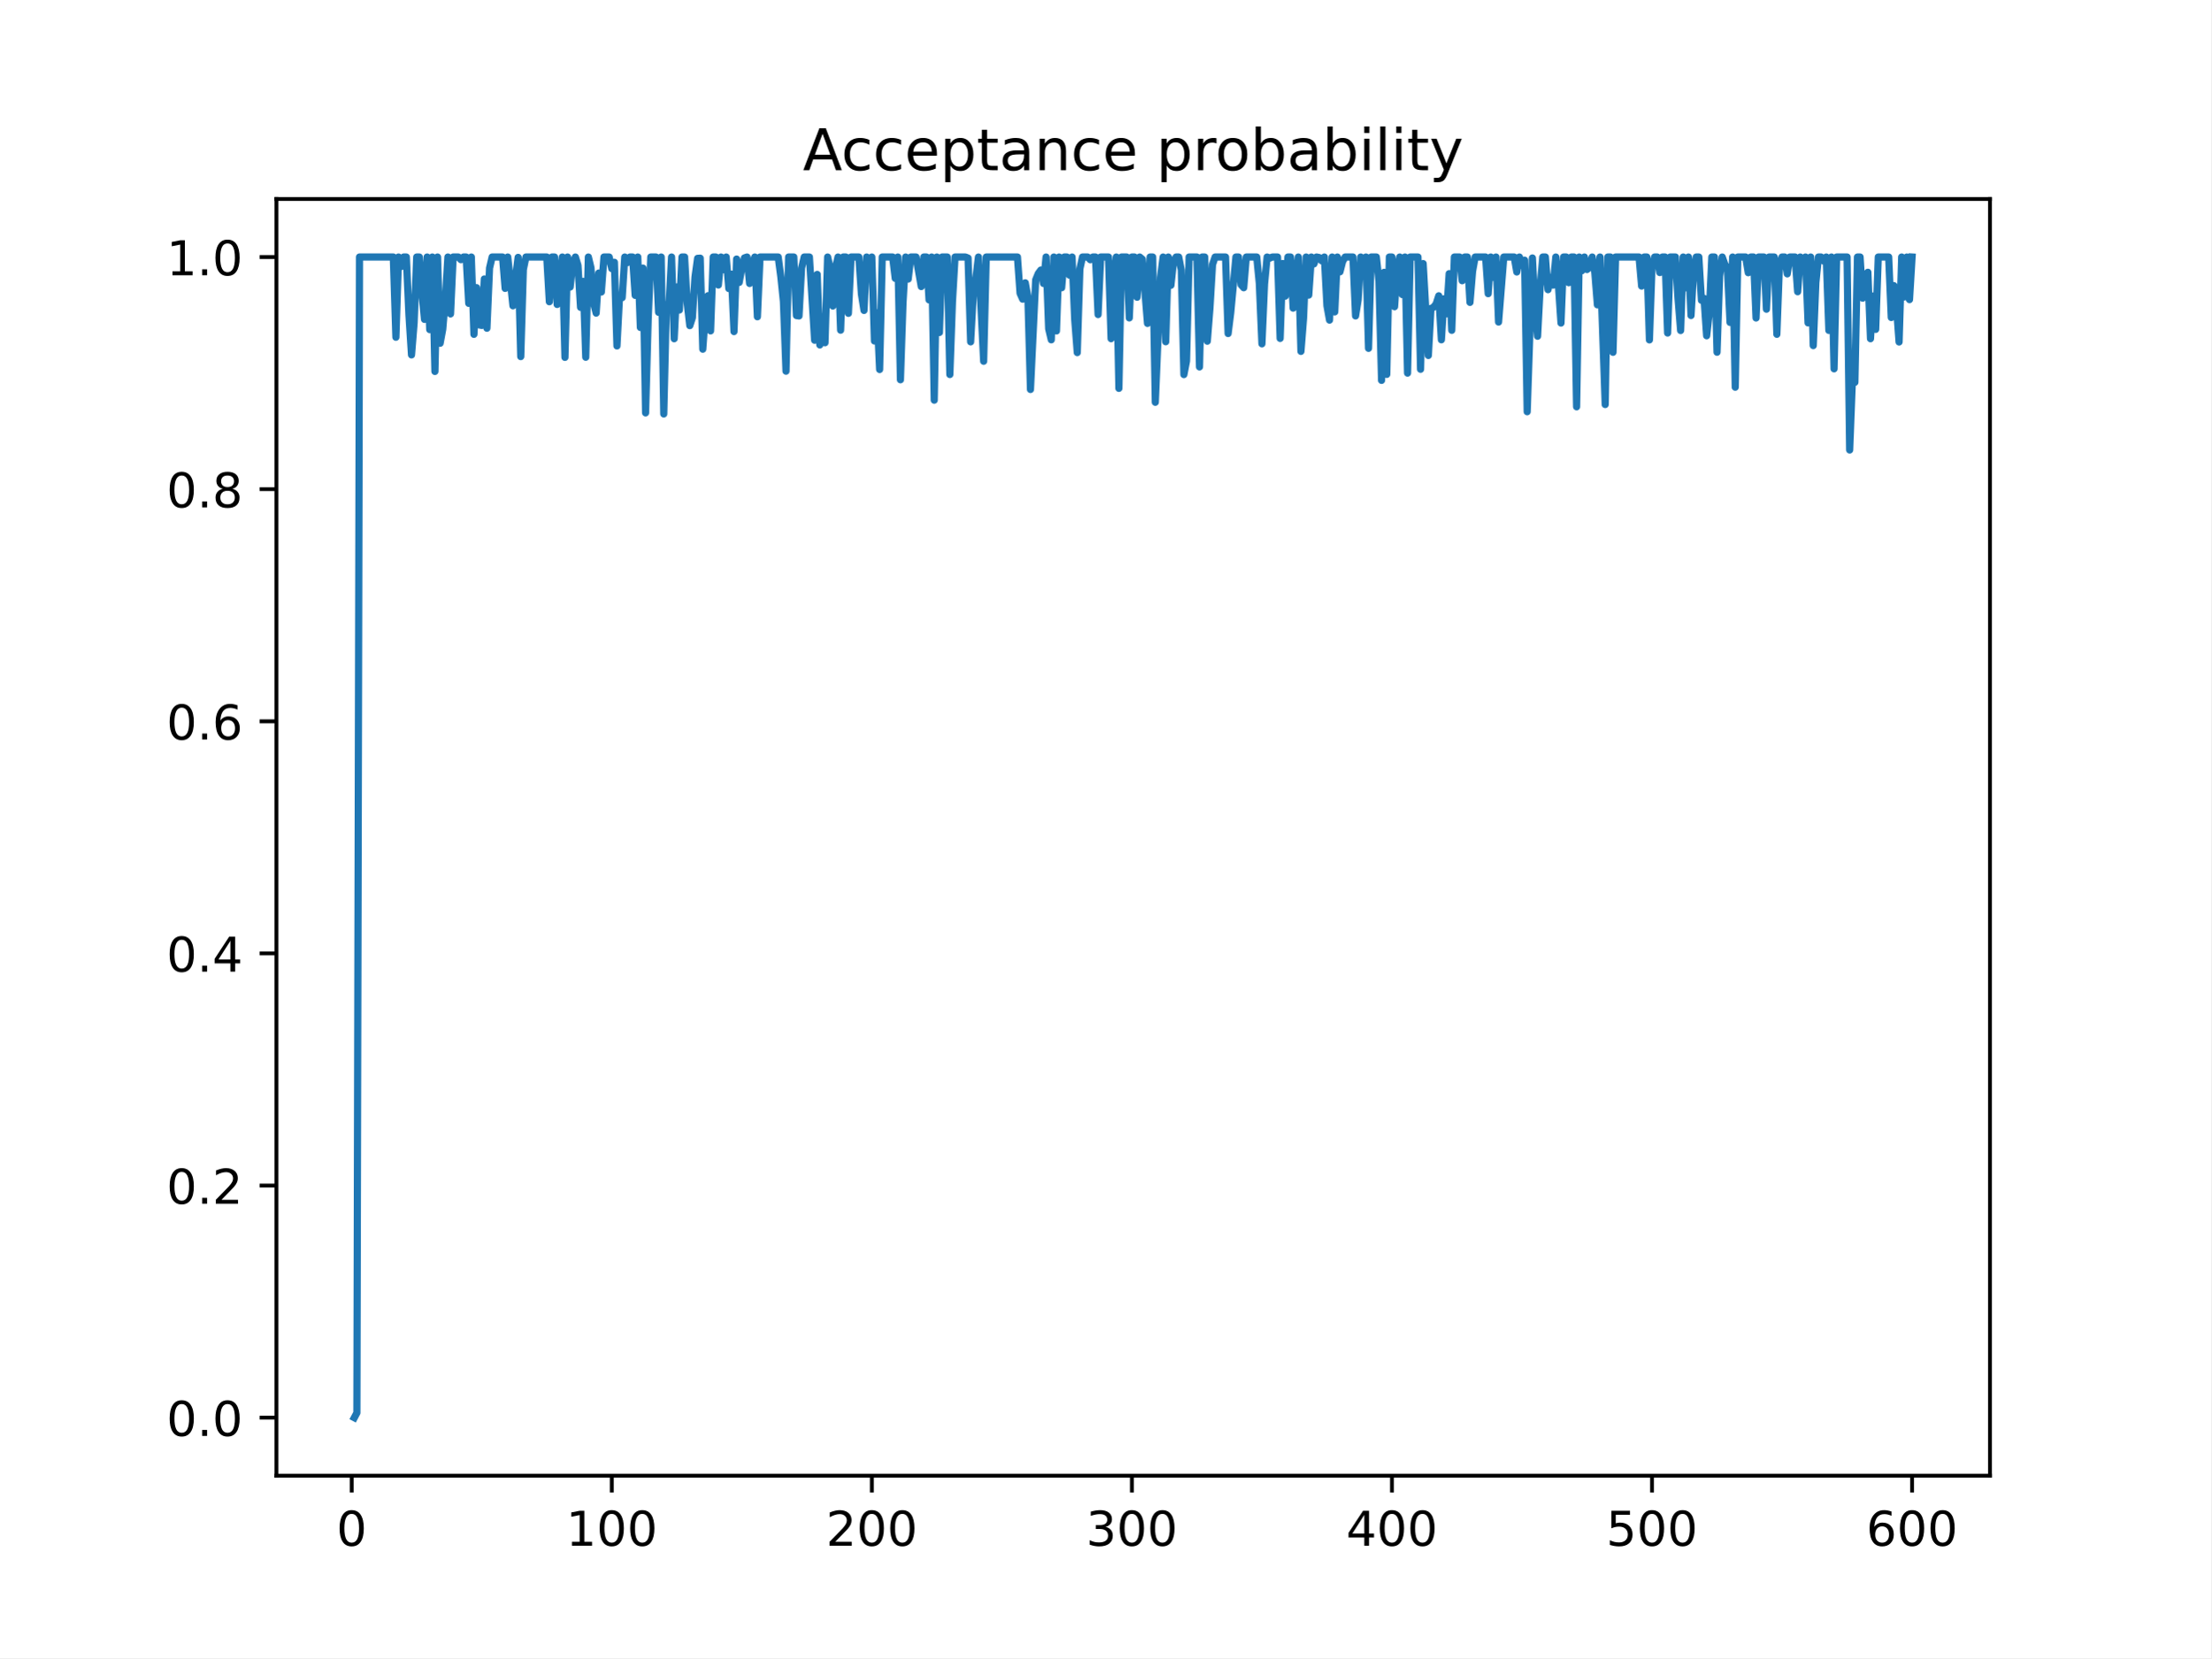
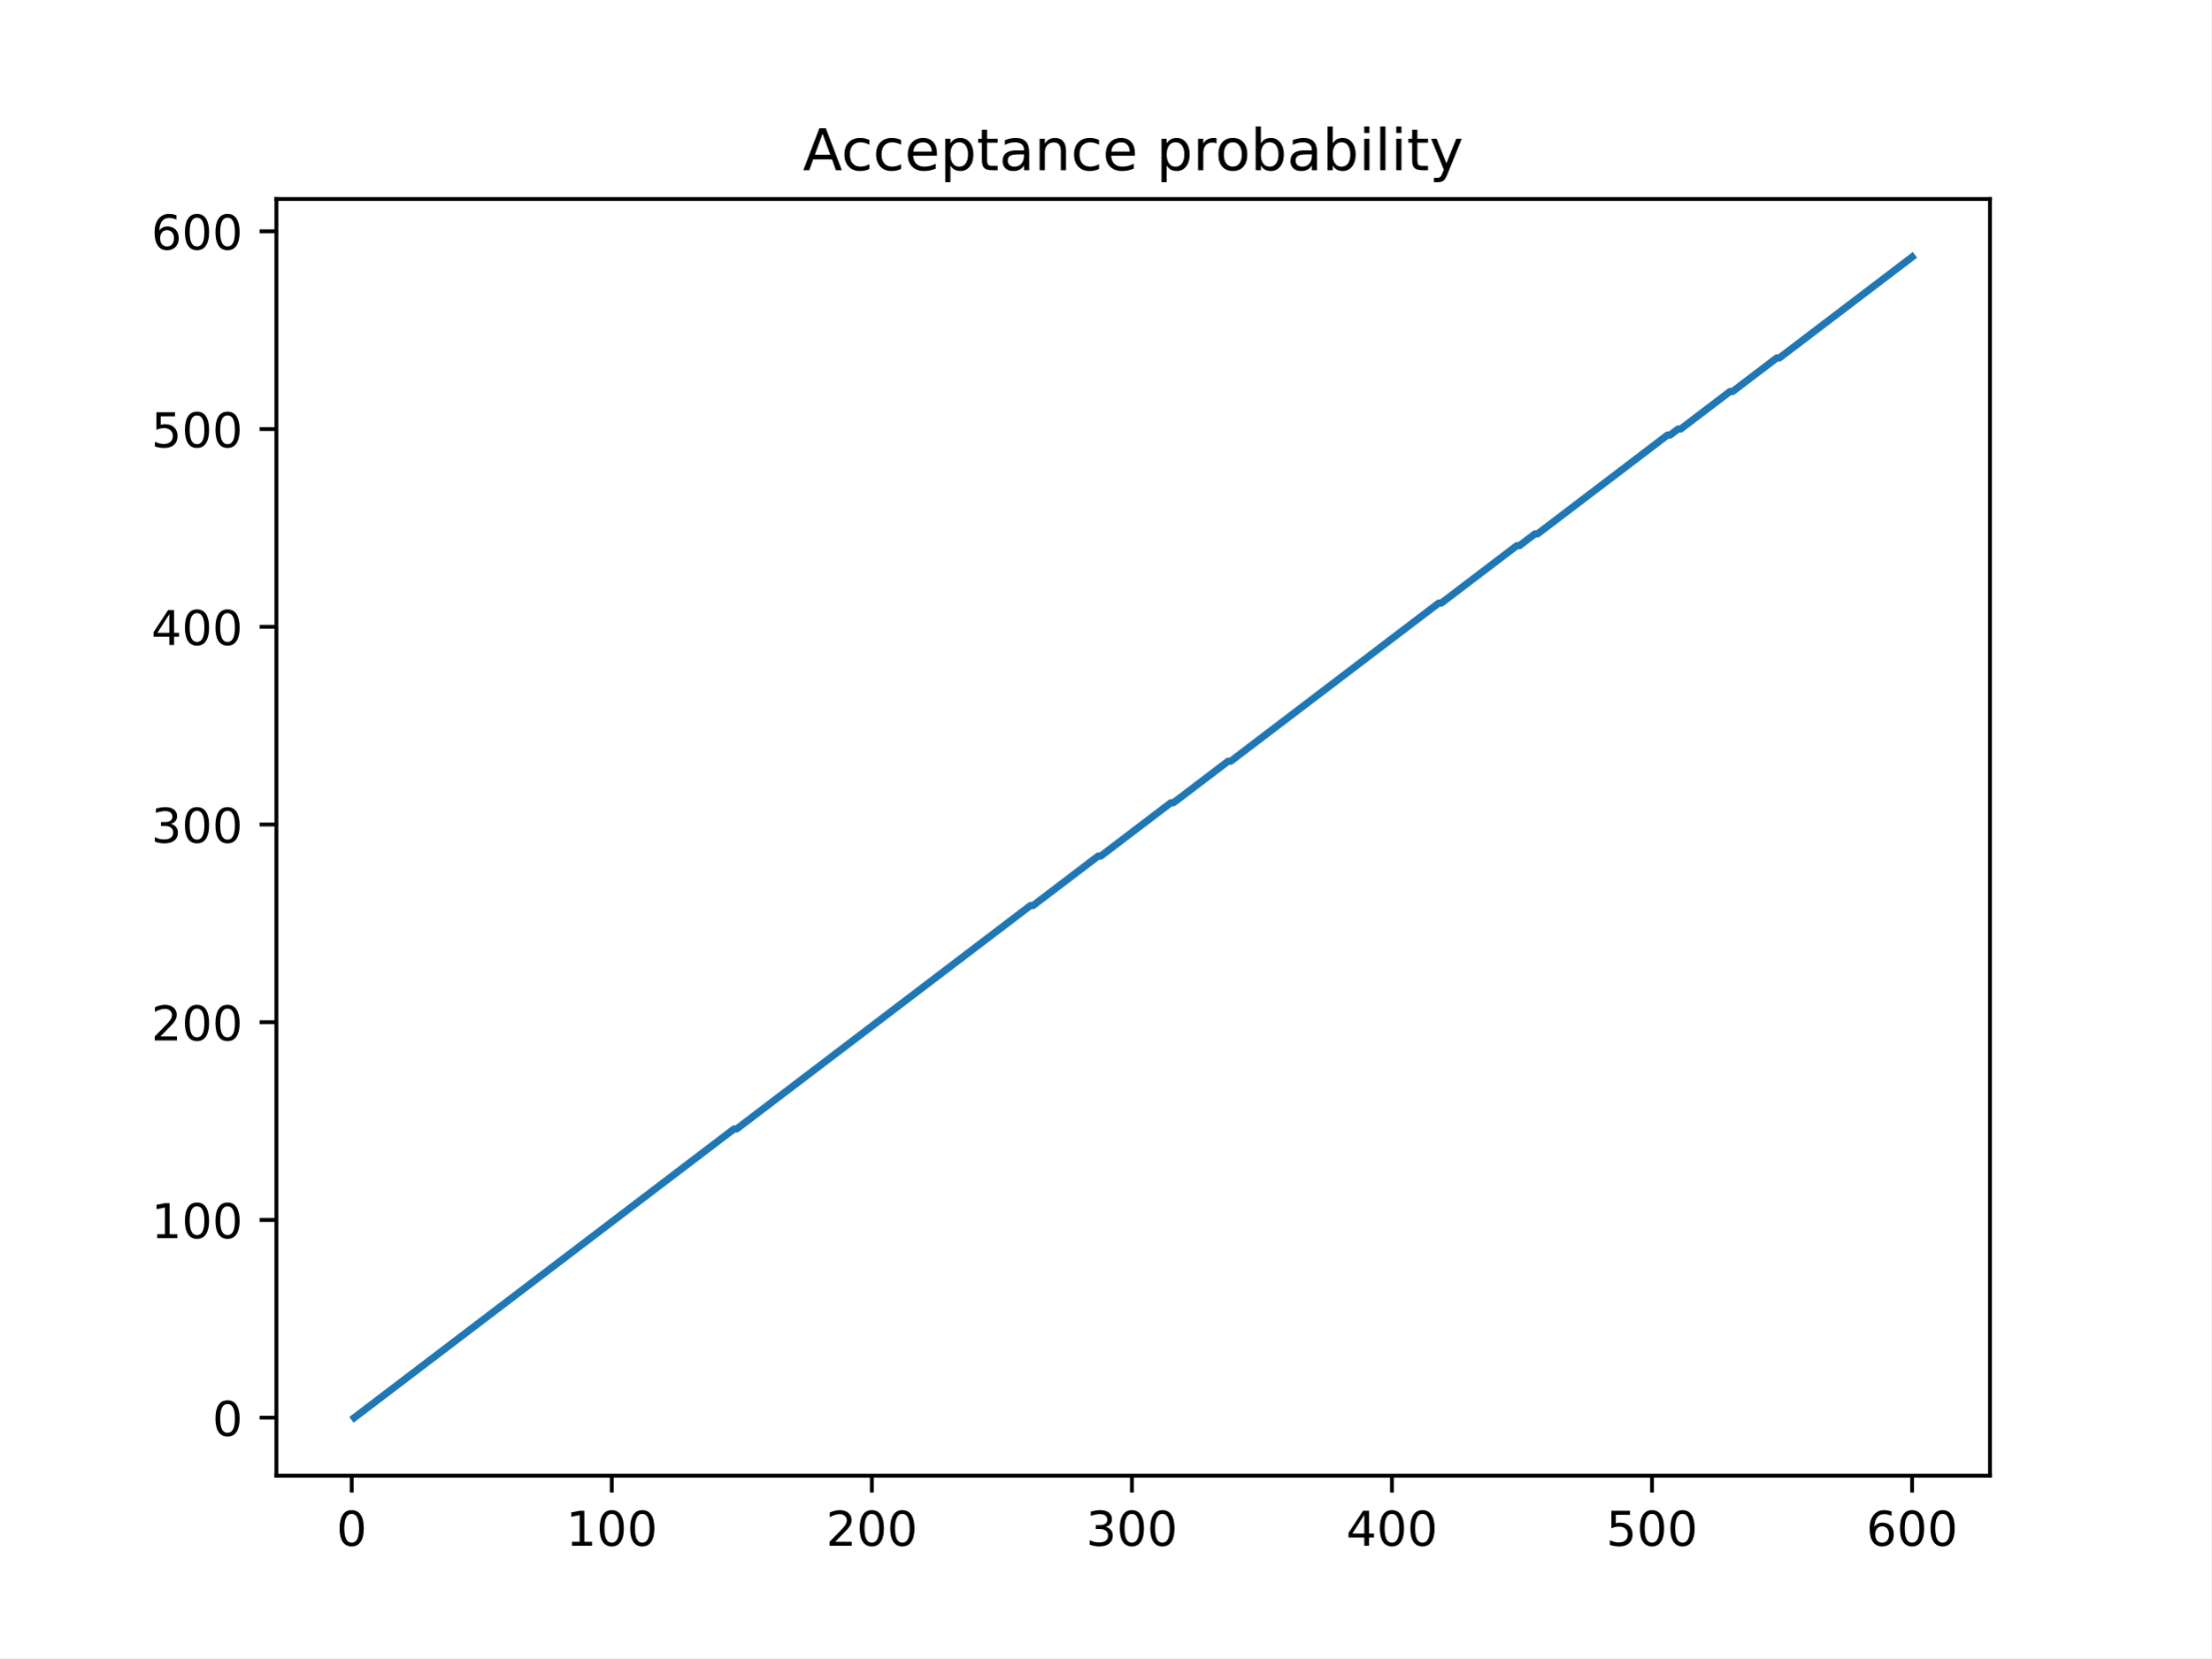
<svg xmlns="http://www.w3.org/2000/svg" xmlns:xlink="http://www.w3.org/1999/xlink" height="345.6pt" version="1.1" viewBox="0 0 460.8 345.6" width="460.8pt">
  <defs>
    <style type="text/css">
*{stroke-linecap:butt;stroke-linejoin:round;}
  </style>
  </defs>
  <g id="figure_1">
    <g id="patch_1">
      <path d="M 0 345.6  L 460.8 345.6  L 460.8 0  L 0 0  z " style="fill:#ffffff;" />
    </g>
    <g id="axes_1">
      <g id="patch_2">
        <path d="M 57.6 307.584  L 414.72 307.584  L 414.72 41.472  L 57.6 41.472  z " style="fill:#ffffff;" />
      </g>
      <g id="matplotlib.axis_1">
        <g id="xtick_1">
          <g id="line2d_1">
            <defs>
-               <path d="M 0 0  L 0 3.5  " id="mf3f8eb8494" style="stroke:#000000;stroke-width:0.8;" />
-             </defs>
-             <g>
-               <use style="stroke:#000000;stroke-width:0.8;" x="73.291" xlink:href="#mf3f8eb8494" y="307.584" />
+               <path d="M 0 0  L 0 3.5  " id="m56880c8a0b" style="stroke:#000000;stroke-width:0.8;" />
+             </defs>
+             <g>
+               <use style="stroke:#000000;stroke-width:0.8;" x="73.291" xlink:href="#m56880c8a0b" y="307.584" />
            </g>
          </g>
          <g id="text_1">
            <defs>
              <path d="M 31.781 66.406  Q 24.172 66.406 20.328 58.906  Q 16.5 51.422 16.5 36.375  Q 16.5 21.391 20.328 13.891  Q 24.172 6.391 31.781 6.391  Q 39.453 6.391 43.281 13.891  Q 47.125 21.391 47.125 36.375  Q 47.125 51.422 43.281 58.906  Q 39.453 66.406 31.781 66.406  z M 31.781 74.219  Q 44.047 74.219 50.516 64.516  Q 56.984 54.828 56.984 36.375  Q 56.984 17.969 50.516 8.266  Q 44.047 -1.422 31.781 -1.422  Q 19.531 -1.422 13.062 8.266  Q 6.594 17.969 6.594 36.375  Q 6.594 54.828 13.062 64.516  Q 19.531 74.219 31.781 74.219  z " id="DejaVuSans-48" />
            </defs>
            <g transform="translate(70.10948 322.1824)scale(0.1 -0.1)">
              <use xlink:href="#DejaVuSans-48" />
            </g>
          </g>
        </g>
        <g id="xtick_2">
          <g id="line2d_2">
            <g>
-               <use style="stroke:#000000;stroke-width:0.8;" x="127.49" xlink:href="#mf3f8eb8494" y="307.584" />
+               <use style="stroke:#000000;stroke-width:0.8;" x="127.49" xlink:href="#m56880c8a0b" y="307.584" />
            </g>
          </g>
          <g id="text_2">
            <defs>
              <path d="M 12.406 8.297  L 28.516 8.297  L 28.516 63.922  L 10.984 60.406  L 10.984 69.391  L 28.422 72.906  L 38.281 72.906  L 38.281 8.297  L 54.391 8.297  L 54.391 0  L 12.406 0  z " id="DejaVuSans-49" />
            </defs>
            <g transform="translate(117.9464 322.1824)scale(0.1 -0.1)">
              <use xlink:href="#DejaVuSans-49" />
              <use x="63.623" xlink:href="#DejaVuSans-48" />
              <use x="127.246" xlink:href="#DejaVuSans-48" />
            </g>
          </g>
        </g>
        <g id="xtick_3">
          <g id="line2d_3">
            <g>
-               <use style="stroke:#000000;stroke-width:0.8;" x="181.69" xlink:href="#mf3f8eb8494" y="307.584" />
+               <use style="stroke:#000000;stroke-width:0.8;" x="181.69" xlink:href="#m56880c8a0b" y="307.584" />
            </g>
          </g>
          <g id="text_3">
            <defs>
              <path d="M 19.188 8.297  L 53.609 8.297  L 53.609 0  L 7.328 0  L 7.328 8.297  Q 12.938 14.109 22.625 23.891  Q 32.328 33.688 34.812 36.531  Q 39.547 41.844 41.422 45.531  Q 43.312 49.219 43.312 52.781  Q 43.312 58.594 39.234 62.25  Q 35.156 65.922 28.609 65.922  Q 23.969 65.922 18.812 64.312  Q 13.672 62.703 7.812 59.422  L 7.812 69.391  Q 13.766 71.781 18.938 73  Q 24.125 74.219 28.422 74.219  Q 39.75 74.219 46.484 68.547  Q 53.219 62.891 53.219 53.422  Q 53.219 48.922 51.531 44.891  Q 49.859 40.875 45.406 35.406  Q 44.188 33.984 37.641 27.219  Q 31.109 20.453 19.188 8.297  z " id="DejaVuSans-50" />
            </defs>
            <g transform="translate(172.1458 322.1824)scale(0.1 -0.1)">
              <use xlink:href="#DejaVuSans-50" />
              <use x="63.623" xlink:href="#DejaVuSans-48" />
              <use x="127.246" xlink:href="#DejaVuSans-48" />
            </g>
          </g>
        </g>
        <g id="xtick_4">
          <g id="line2d_4">
            <g>
-               <use style="stroke:#000000;stroke-width:0.8;" x="235.889" xlink:href="#mf3f8eb8494" y="307.584" />
+               <use style="stroke:#000000;stroke-width:0.8;" x="235.889" xlink:href="#m56880c8a0b" y="307.584" />
            </g>
          </g>
          <g id="text_4">
            <defs>
              <path d="M 40.578 39.312  Q 47.656 37.797 51.625 33  Q 55.609 28.219 55.609 21.188  Q 55.609 10.406 48.188 4.484  Q 40.766 -1.422 27.094 -1.422  Q 22.516 -1.422 17.656 -0.516  Q 12.797 0.391 7.625 2.203  L 7.625 11.719  Q 11.719 9.328 16.594 8.109  Q 21.484 6.891 26.812 6.891  Q 36.078 6.891 40.938 10.547  Q 45.797 14.203 45.797 21.188  Q 45.797 27.641 41.281 31.266  Q 36.766 34.906 28.719 34.906  L 20.219 34.906  L 20.219 43.016  L 29.109 43.016  Q 36.375 43.016 40.234 45.922  Q 44.094 48.828 44.094 54.297  Q 44.094 59.906 40.109 62.906  Q 36.141 65.922 28.719 65.922  Q 24.656 65.922 20.016 65.031  Q 15.375 64.156 9.812 62.312  L 9.812 71.094  Q 15.438 72.656 20.344 73.438  Q 25.25 74.219 29.594 74.219  Q 40.828 74.219 47.359 69.109  Q 53.906 64.016 53.906 55.328  Q 53.906 49.266 50.438 45.094  Q 46.969 40.922 40.578 39.312  z " id="DejaVuSans-51" />
            </defs>
            <g transform="translate(226.3453 322.1824)scale(0.1 -0.1)">
              <use xlink:href="#DejaVuSans-51" />
              <use x="63.623" xlink:href="#DejaVuSans-48" />
              <use x="127.246" xlink:href="#DejaVuSans-48" />
            </g>
          </g>
        </g>
        <g id="xtick_5">
          <g id="line2d_5">
            <g>
-               <use style="stroke:#000000;stroke-width:0.8;" x="290.088" xlink:href="#mf3f8eb8494" y="307.584" />
+               <use style="stroke:#000000;stroke-width:0.8;" x="290.088" xlink:href="#m56880c8a0b" y="307.584" />
            </g>
          </g>
          <g id="text_5">
            <defs>
              <path d="M 37.797 64.312  L 12.891 25.391  L 37.797 25.391  z M 35.203 72.906  L 47.609 72.906  L 47.609 25.391  L 58.016 25.391  L 58.016 17.188  L 47.609 17.188  L 47.609 0  L 37.797 0  L 37.797 17.188  L 4.891 17.188  L 4.891 26.703  z " id="DejaVuSans-52" />
            </defs>
            <g transform="translate(280.5447 322.1824)scale(0.1 -0.1)">
              <use xlink:href="#DejaVuSans-52" />
              <use x="63.623" xlink:href="#DejaVuSans-48" />
              <use x="127.246" xlink:href="#DejaVuSans-48" />
            </g>
          </g>
        </g>
        <g id="xtick_6">
          <g id="line2d_6">
            <g>
-               <use style="stroke:#000000;stroke-width:0.8;" x="344.288" xlink:href="#mf3f8eb8494" y="307.584" />
+               <use style="stroke:#000000;stroke-width:0.8;" x="344.288" xlink:href="#m56880c8a0b" y="307.584" />
            </g>
          </g>
          <g id="text_6">
            <defs>
              <path d="M 10.797 72.906  L 49.516 72.906  L 49.516 64.594  L 19.828 64.594  L 19.828 46.734  Q 21.969 47.469 24.109 47.828  Q 26.266 48.188 28.422 48.188  Q 40.625 48.188 47.75 41.5  Q 54.891 34.812 54.891 23.391  Q 54.891 11.625 47.562 5.094  Q 40.234 -1.422 26.906 -1.422  Q 22.312 -1.422 17.547 -0.641  Q 12.797 0.141 7.719 1.703  L 7.719 11.625  Q 12.109 9.234 16.797 8.062  Q 21.484 6.891 26.703 6.891  Q 35.156 6.891 40.078 11.328  Q 45.016 15.766 45.016 23.391  Q 45.016 31 40.078 35.438  Q 35.156 39.891 26.703 39.891  Q 22.75 39.891 18.812 39.016  Q 14.891 38.141 10.797 36.281  z " id="DejaVuSans-53" />
            </defs>
            <g transform="translate(334.7441 322.1824)scale(0.1 -0.1)">
              <use xlink:href="#DejaVuSans-53" />
              <use x="63.623" xlink:href="#DejaVuSans-48" />
              <use x="127.246" xlink:href="#DejaVuSans-48" />
            </g>
          </g>
        </g>
        <g id="xtick_7">
          <g id="line2d_7">
            <g>
-               <use style="stroke:#000000;stroke-width:0.8;" x="398.487" xlink:href="#mf3f8eb8494" y="307.584" />
+               <use style="stroke:#000000;stroke-width:0.8;" x="398.487" xlink:href="#m56880c8a0b" y="307.584" />
            </g>
          </g>
          <g id="text_7">
            <defs>
              <path d="M 33.016 40.375  Q 26.375 40.375 22.484 35.828  Q 18.609 31.297 18.609 23.391  Q 18.609 15.531 22.484 10.953  Q 26.375 6.391 33.016 6.391  Q 39.656 6.391 43.531 10.953  Q 47.406 15.531 47.406 23.391  Q 47.406 31.297 43.531 35.828  Q 39.656 40.375 33.016 40.375  z M 52.594 71.297  L 52.594 62.312  Q 48.875 64.062 45.094 64.984  Q 41.312 65.922 37.594 65.922  Q 27.828 65.922 22.672 59.328  Q 17.531 52.734 16.797 39.406  Q 19.672 43.656 24.016 45.922  Q 28.375 48.188 33.594 48.188  Q 44.578 48.188 50.953 41.516  Q 57.328 34.859 57.328 23.391  Q 57.328 12.156 50.688 5.359  Q 44.047 -1.422 33.016 -1.422  Q 20.359 -1.422 13.672 8.266  Q 6.984 17.969 6.984 36.375  Q 6.984 53.656 15.188 63.938  Q 23.391 74.219 37.203 74.219  Q 40.922 74.219 44.703 73.484  Q 48.484 72.75 52.594 71.297  z " id="DejaVuSans-54" />
            </defs>
            <g transform="translate(388.9435 322.1824)scale(0.1 -0.1)">
              <use xlink:href="#DejaVuSans-54" />
              <use x="63.623" xlink:href="#DejaVuSans-48" />
              <use x="127.246" xlink:href="#DejaVuSans-48" />
            </g>
          </g>
        </g>
      </g>
      <g id="matplotlib.axis_2">
        <g id="ytick_1">
          <g id="line2d_8">
            <defs>
-               <path d="M 0 0  L -3.5 0  " id="m3322cedf6f" style="stroke:#000000;stroke-width:0.8;" />
-             </defs>
-             <g>
-               <use style="stroke:#000000;stroke-width:0.8;" x="57.6" xlink:href="#m3322cedf6f" y="295.488" />
+               <path d="M 0 0  L -3.5 0  " id="m1b3a79c074" style="stroke:#000000;stroke-width:0.8;" />
+             </defs>
+             <g>
+               <use style="stroke:#000000;stroke-width:0.8;" x="57.6" xlink:href="#m1b3a79c074" y="295.488" />
            </g>
          </g>
          <g id="text_8">
-             <defs>
-               <path d="M 10.688 12.406  L 21 12.406  L 21 0  L 10.688 0  z " id="DejaVuSans-46" />
-             </defs>
-             <g transform="translate(34.69687 299.2872)scale(0.1 -0.1)">
+             <g transform="translate(44.2375 299.2872)scale(0.1 -0.1)">
              <use xlink:href="#DejaVuSans-48" />
-               <use x="63.623" xlink:href="#DejaVuSans-46" />
-               <use x="95.41" xlink:href="#DejaVuSans-48" />
            </g>
          </g>
        </g>
        <g id="ytick_2">
          <g id="line2d_9">
            <g>
-               <use style="stroke:#000000;stroke-width:0.8;" x="57.6" xlink:href="#m3322cedf6f" y="247.104" />
+               <use style="stroke:#000000;stroke-width:0.8;" x="57.6" xlink:href="#m1b3a79c074" y="254.275" />
            </g>
          </g>
          <g id="text_9">
-             <g transform="translate(34.69687 250.9032)scale(0.1 -0.1)">
-               <use xlink:href="#DejaVuSans-48" />
-               <use x="63.623" xlink:href="#DejaVuSans-46" />
-               <use x="95.41" xlink:href="#DejaVuSans-50" />
+             <g transform="translate(31.5125 258.0743)scale(0.1 -0.1)">
+               <use xlink:href="#DejaVuSans-49" />
+               <use x="63.623" xlink:href="#DejaVuSans-48" />
+               <use x="127.246" xlink:href="#DejaVuSans-48" />
            </g>
          </g>
        </g>
        <g id="ytick_3">
          <g id="line2d_10">
            <g>
-               <use style="stroke:#000000;stroke-width:0.8;" x="57.6" xlink:href="#m3322cedf6f" y="198.72" />
+               <use style="stroke:#000000;stroke-width:0.8;" x="57.6" xlink:href="#m1b3a79c074" y="213.062" />
            </g>
          </g>
          <g id="text_10">
-             <g transform="translate(34.69687 202.5192)scale(0.1 -0.1)">
-               <use xlink:href="#DejaVuSans-48" />
-               <use x="63.623" xlink:href="#DejaVuSans-46" />
-               <use x="95.41" xlink:href="#DejaVuSans-52" />
+             <g transform="translate(31.5125 216.8613)scale(0.1 -0.1)">
+               <use xlink:href="#DejaVuSans-50" />
+               <use x="63.623" xlink:href="#DejaVuSans-48" />
+               <use x="127.246" xlink:href="#DejaVuSans-48" />
            </g>
          </g>
        </g>
        <g id="ytick_4">
          <g id="line2d_11">
            <g>
-               <use style="stroke:#000000;stroke-width:0.8;" x="57.6" xlink:href="#m3322cedf6f" y="150.336" />
+               <use style="stroke:#000000;stroke-width:0.8;" x="57.6" xlink:href="#m1b3a79c074" y="171.849" />
            </g>
          </g>
          <g id="text_11">
-             <g transform="translate(34.69687 154.1352)scale(0.1 -0.1)">
-               <use xlink:href="#DejaVuSans-48" />
-               <use x="63.623" xlink:href="#DejaVuSans-46" />
-               <use x="95.41" xlink:href="#DejaVuSans-54" />
+             <g transform="translate(31.5125 175.6484)scale(0.1 -0.1)">
+               <use xlink:href="#DejaVuSans-51" />
+               <use x="63.623" xlink:href="#DejaVuSans-48" />
+               <use x="127.246" xlink:href="#DejaVuSans-48" />
            </g>
          </g>
        </g>
        <g id="ytick_5">
          <g id="line2d_12">
            <g>
-               <use style="stroke:#000000;stroke-width:0.8;" x="57.6" xlink:href="#m3322cedf6f" y="101.952" />
+               <use style="stroke:#000000;stroke-width:0.8;" x="57.6" xlink:href="#m1b3a79c074" y="130.636" />
            </g>
          </g>
          <g id="text_12">
-             <defs>
-               <path d="M 31.781 34.625  Q 24.75 34.625 20.719 30.859  Q 16.703 27.094 16.703 20.516  Q 16.703 13.922 20.719 10.156  Q 24.75 6.391 31.781 6.391  Q 38.812 6.391 42.859 10.172  Q 46.922 13.969 46.922 20.516  Q 46.922 27.094 42.891 30.859  Q 38.875 34.625 31.781 34.625  z M 21.922 38.812  Q 15.578 40.375 12.031 44.719  Q 8.5 49.078 8.5 55.328  Q 8.5 64.062 14.719 69.141  Q 20.953 74.219 31.781 74.219  Q 42.672 74.219 48.875 69.141  Q 55.078 64.062 55.078 55.328  Q 55.078 49.078 51.531 44.719  Q 48 40.375 41.703 38.812  Q 48.828 37.156 52.797 32.312  Q 56.781 27.484 56.781 20.516  Q 56.781 9.906 50.312 4.234  Q 43.844 -1.422 31.781 -1.422  Q 19.734 -1.422 13.25 4.234  Q 6.781 9.906 6.781 20.516  Q 6.781 27.484 10.781 32.312  Q 14.797 37.156 21.922 38.812  z M 18.312 54.391  Q 18.312 48.734 21.844 45.562  Q 25.391 42.391 31.781 42.391  Q 38.141 42.391 41.719 45.562  Q 45.312 48.734 45.312 54.391  Q 45.312 60.062 41.719 63.234  Q 38.141 66.406 31.781 66.406  Q 25.391 66.406 21.844 63.234  Q 18.312 60.062 18.312 54.391  z " id="DejaVuSans-56" />
-             </defs>
-             <g transform="translate(34.69687 105.7512)scale(0.1 -0.1)">
-               <use xlink:href="#DejaVuSans-48" />
-               <use x="63.623" xlink:href="#DejaVuSans-46" />
-               <use x="95.41" xlink:href="#DejaVuSans-56" />
+             <g transform="translate(31.5125 134.4354)scale(0.1 -0.1)">
+               <use xlink:href="#DejaVuSans-52" />
+               <use x="63.623" xlink:href="#DejaVuSans-48" />
+               <use x="127.246" xlink:href="#DejaVuSans-48" />
            </g>
          </g>
        </g>
        <g id="ytick_6">
          <g id="line2d_13">
            <g>
-               <use style="stroke:#000000;stroke-width:0.8;" x="57.6" xlink:href="#m3322cedf6f" y="53.568" />
+               <use style="stroke:#000000;stroke-width:0.8;" x="57.6" xlink:href="#m1b3a79c074" y="89.423" />
            </g>
          </g>
          <g id="text_13">
-             <g transform="translate(34.69687 57.36722)scale(0.1 -0.1)">
-               <use xlink:href="#DejaVuSans-49" />
-               <use x="63.623" xlink:href="#DejaVuSans-46" />
-               <use x="95.41" xlink:href="#DejaVuSans-48" />
-             </g>
-           </g>
-         </g>
-       </g>
-       <g id="line2d_14">
-         <path clip-path="url(#p83c1f1f8b8)" d="M 73.833 295.488  L 74.375 294.473  L 74.917 53.568  L 81.963 53.568  L 82.505 70.286  L 83.047 53.568  L 83.589 55.568  L 84.131 53.568  L 84.673 53.568  L 85.215 65.549  L 85.757 73.967  L 86.299 67.265  L 86.841 53.568  L 87.383 53.568  L 87.925 61.225  L 88.467 66.568  L 89.009 53.568  L 89.551 68.694  L 90.093 53.568  L 90.635 77.414  L 91.177 53.568  L 91.719 71.545  L 92.261 68.642  L 92.803 62.325  L 93.345 53.568  L 93.887 65.421  L 94.429 53.568  L 95.512 53.568  L 96.054 54.12  L 96.596 53.568  L 97.138 53.568  L 97.68 63.224  L 98.222 53.568  L 98.764 69.682  L 99.306 59.952  L 99.848 67.709  L 100.39 67.822  L 100.932 58.142  L 101.474 68.408  L 102.016 55.873  L 102.558 53.568  L 104.726 53.568  L 105.268 60.106  L 105.81 53.568  L 106.894 63.731  L 107.436 57.814  L 107.978 53.641  L 108.52 74.322  L 109.062 56.177  L 109.604 53.568  L 113.94 53.568  L 114.482 62.887  L 115.024 53.568  L 115.566 53.568  L 116.108 63.455  L 117.192 53.568  L 117.734 74.484  L 118.276 53.568  L 118.818 59.823  L 119.36 54.815  L 119.902 53.568  L 120.444 55.317  L 120.986 64.06  L 121.528 58.644  L 122.07 74.454  L 122.612 53.568  L 123.154 55.828  L 123.696 63.154  L 124.238 65.258  L 124.78 56.91  L 125.322 60.858  L 125.864 53.568  L 126.948 53.568  L 127.49 55.983  L 128.032 54.663  L 128.574 72.1  L 129.116 61.698  L 129.658 62.04  L 130.2 53.568  L 130.742 54.738  L 131.284 53.568  L 131.826 53.568  L 132.368 61.555  L 132.91 53.568  L 133.452 68.252  L 133.994 55.876  L 134.536 86.051  L 135.078 66.66  L 135.62 53.568  L 136.704 53.568  L 137.246 65.088  L 137.788 53.568  L 138.33 86.275  L 138.872 63.478  L 139.414 63.76  L 139.956 53.568  L 140.498 70.595  L 141.04 59.803  L 141.582 64.616  L 142.124 53.568  L 142.666 53.568  L 143.208 63.211  L 143.75 67.87  L 144.292 66.212  L 144.834 57.762  L 145.376 53.845  L 145.918 53.809  L 146.46 72.776  L 147.002 65.241  L 147.544 61.63  L 148.086 68.961  L 148.628 53.568  L 149.17 53.568  L 149.712 59.403  L 150.254 53.568  L 150.796 56.203  L 151.338 53.568  L 151.88 60.136  L 152.422 57.141  L 152.964 69.104  L 153.506 53.992  L 154.048 58.864  L 154.59 55.925  L 155.132 53.759  L 155.674 53.568  L 156.216 59.082  L 156.758 55.071  L 157.3 53.568  L 157.842 66.019  L 158.384 53.568  L 162.178 53.568  L 162.72 57.653  L 163.262 62.847  L 163.804 77.358  L 164.346 53.568  L 165.43 53.568  L 165.972 65.763  L 166.514 65.85  L 167.056 55.846  L 167.598 53.568  L 168.682 53.568  L 169.766 70.91  L 170.308 57.192  L 170.85 71.892  L 171.392 66.028  L 171.934 71.436  L 172.476 53.568  L 173.018 55.943  L 173.56 63.78  L 174.102 55.853  L 174.644 53.568  L 175.186 68.815  L 175.728 53.568  L 176.27 53.568  L 176.812 65.306  L 177.354 53.568  L 178.98 53.568  L 179.522 61.321  L 180.064 64.699  L 180.606 53.568  L 181.148 56.73  L 181.69 53.568  L 182.232 71.066  L 182.774 65.183  L 183.316 77.01  L 183.858 53.568  L 186.026 53.568  L 186.568 58.013  L 187.11 53.568  L 187.652 79.15  L 188.194 62.998  L 188.736 53.568  L 189.277 58.158  L 189.819 53.568  L 190.903 53.568  L 191.987 59.723  L 192.529 53.568  L 193.071 53.568  L 193.613 62.497  L 194.155 53.568  L 194.697 83.405  L 195.239 53.568  L 195.781 69.292  L 196.323 53.568  L 197.407 53.568  L 197.949 78.059  L 198.491 62.873  L 199.033 53.568  L 201.201 53.568  L 201.743 53.788  L 202.285 71.249  L 202.827 61.482  L 203.369 57.937  L 203.911 53.568  L 204.995 75.292  L 205.537 53.568  L 212.041 53.568  L 212.583 61.13  L 213.125 62.353  L 213.667 58.947  L 214.209 61.893  L 214.751 81.176  L 215.835 58.335  L 216.377 57.01  L 216.919 56.28  L 217.461 59.08  L 218.003 53.568  L 218.545 68.529  L 219.087 70.823  L 219.629 53.568  L 220.171 68.975  L 220.713 53.568  L 221.255 59.971  L 221.797 53.568  L 222.339 53.568  L 222.881 57.345  L 223.423 53.568  L 223.965 66.547  L 224.507 73.486  L 225.049 56.04  L 225.591 53.568  L 226.675 53.568  L 227.217 54.132  L 227.759 53.568  L 228.301 53.568  L 228.843 65.557  L 229.385 53.568  L 231.011 53.568  L 231.553 70.585  L 232.095 58.121  L 232.637 53.568  L 233.179 80.944  L 233.721 53.568  L 234.805 53.568  L 235.347 66.26  L 235.889 53.568  L 236.431 53.568  L 236.973 61.953  L 237.515 53.568  L 238.057 54.025  L 239.141 67.403  L 239.683 53.568  L 240.225 53.568  L 240.767 83.84  L 241.851 57.817  L 242.393 53.568  L 242.935 71.229  L 243.477 53.568  L 244.019 59.46  L 244.561 54.491  L 245.103 53.568  L 245.645 53.568  L 246.187 56.304  L 246.729 78.071  L 247.271 75.252  L 247.813 53.568  L 249.439 53.568  L 249.981 76.472  L 250.523 53.568  L 251.065 53.568  L 251.607 71.11  L 252.149 64.234  L 252.691 55.145  L 253.233 53.568  L 255.401 53.568  L 255.943 69.513  L 256.485 65.202  L 257.569 53.568  L 258.111 53.568  L 258.653 59.359  L 259.195 59.967  L 259.737 53.568  L 261.905 53.568  L 262.447 59.072  L 262.989 71.661  L 263.531 59.168  L 264.073 53.568  L 264.615 53.802  L 265.157 53.568  L 266.241 53.568  L 266.783 70.531  L 267.325 54.921  L 267.867 61.719  L 268.409 53.568  L 268.951 53.568  L 269.493 64.221  L 270.035 58.1  L 270.577 53.568  L 271.119 73.234  L 271.661 66.313  L 272.203 53.568  L 272.745 61.503  L 273.287 53.568  L 273.829 55.007  L 274.371 53.568  L 274.913 53.675  L 275.455 54.361  L 275.997 53.568  L 276.539 63.726  L 277.081 66.715  L 277.623 53.568  L 278.165 65.006  L 278.707 53.568  L 279.249 56.657  L 279.791 54.538  L 280.333 53.568  L 281.959 53.568  L 282.501 65.846  L 283.043 62.496  L 283.584 53.568  L 284.126 54.09  L 284.668 53.568  L 285.21 72.596  L 285.752 53.568  L 286.836 53.568  L 287.378 58.579  L 287.92 79.277  L 288.462 56.758  L 289.004 78.033  L 289.546 53.568  L 290.088 53.568  L 290.63 63.922  L 291.172 56.078  L 291.714 53.568  L 292.256 61.398  L 292.798 53.568  L 293.34 77.764  L 293.882 53.568  L 295.508 53.568  L 296.05 76.963  L 296.592 54.94  L 297.676 74.084  L 298.218 64.287  L 298.76 64.03  L 299.302 63.338  L 299.844 61.651  L 300.386 70.818  L 300.928 62.272  L 301.47 65.404  L 302.012 57.034  L 302.554 68.844  L 303.096 53.568  L 304.18 53.568  L 304.722 58.51  L 305.264 53.568  L 305.806 53.568  L 306.348 63.02  L 306.89 56.521  L 307.432 53.568  L 309.6 53.568  L 310.142 61.205  L 310.684 53.568  L 311.226 57.81  L 311.768 53.568  L 312.31 67.117  L 313.394 53.568  L 315.562 53.568  L 316.104 56.684  L 316.646 53.568  L 317.188 55.318  L 317.73 54.227  L 318.272 85.811  L 319.356 53.768  L 319.898 64.135  L 320.44 70.076  L 320.982 59.721  L 321.524 53.568  L 322.066 53.568  L 322.608 60.374  L 323.15 57.81  L 323.692 59.425  L 324.234 53.568  L 324.776 59.311  L 325.318 67.329  L 325.86 53.568  L 326.402 53.568  L 326.944 58.92  L 327.486 53.568  L 328.028 53.568  L 328.57 84.782  L 329.112 53.568  L 329.654 56.429  L 330.196 53.568  L 330.738 56.169  L 331.28 55.691  L 331.822 53.568  L 332.364 56.834  L 332.906 63.533  L 333.448 53.568  L 334.532 84.315  L 335.074 53.568  L 335.616 53.568  L 336.158 73.428  L 336.7 53.568  L 341.578 53.568  L 342.12 59.624  L 342.662 53.568  L 343.204 53.568  L 343.746 70.841  L 344.288 55.521  L 344.83 53.568  L 345.372 53.568  L 345.914 56.807  L 346.456 53.568  L 346.998 53.568  L 347.54 69.411  L 348.082 53.568  L 349.166 53.568  L 349.708 62.252  L 350.25 68.884  L 350.792 53.568  L 351.334 59.978  L 351.876 53.568  L 352.418 65.757  L 352.96 56.419  L 353.502 53.568  L 354.044 53.568  L 354.586 62.587  L 355.128 62.184  L 355.67 69.981  L 356.212 65.275  L 356.754 53.568  L 357.296 53.568  L 357.838 73.41  L 358.38 57.582  L 358.922 53.568  L 359.464 55.096  L 360.006 56.009  L 360.548 67.199  L 361.09 53.568  L 361.632 80.698  L 362.174 53.568  L 363.8 53.568  L 364.342 56.84  L 364.884 53.568  L 365.426 53.568  L 365.968 66.273  L 366.51 53.568  L 367.594 53.568  L 368.136 64.443  L 368.678 53.568  L 369.762 53.568  L 370.304 69.673  L 370.846 55.089  L 371.388 53.568  L 371.93 53.568  L 372.472 57.077  L 373.014 53.568  L 374.098 53.568  L 374.64 60.798  L 375.182 53.568  L 375.724 54.676  L 376.266 53.568  L 376.808 67.295  L 377.349 53.568  L 377.891 72.025  L 378.433 58.902  L 378.975 53.568  L 379.517 53.568  L 380.059 54.404  L 380.601 53.568  L 381.143 68.86  L 381.685 53.568  L 382.227 76.863  L 382.769 53.568  L 384.937 53.568  L 385.479 93.787  L 386.021 79.935  L 386.563 79.684  L 387.105 53.568  L 387.647 53.568  L 388.189 62.144  L 388.731 57.412  L 389.273 56.75  L 389.815 70.592  L 390.357 61.697  L 390.899 68.648  L 391.441 53.568  L 393.609 53.568  L 394.151 66.174  L 394.693 59.533  L 395.235 64.021  L 395.777 71.275  L 396.319 53.568  L 396.861 61.887  L 397.403 53.568  L 397.945 62.441  L 398.487 53.568  L 398.487 53.568  " style="fill:none;stroke:#1f77b4;stroke-linecap:square;stroke-width:1.5;" />
+             <g transform="translate(31.5125 93.22248)scale(0.1 -0.1)">
+               <use xlink:href="#DejaVuSans-53" />
+               <use x="63.623" xlink:href="#DejaVuSans-48" />
+               <use x="127.246" xlink:href="#DejaVuSans-48" />
+             </g>
+           </g>
+         </g>
+         <g id="ytick_7">
+           <g id="line2d_14">
+             <g>
+               <use style="stroke:#000000;stroke-width:0.8;" x="57.6" xlink:href="#m1b3a79c074" y="48.21" />
+             </g>
+           </g>
+           <g id="text_14">
+             <g transform="translate(31.5125 52.00954)scale(0.1 -0.1)">
+               <use xlink:href="#DejaVuSans-54" />
+               <use x="63.623" xlink:href="#DejaVuSans-48" />
+               <use x="127.246" xlink:href="#DejaVuSans-48" />
+             </g>
+           </g>
+         </g>
+       </g>
+       <g id="line2d_15">
+         <path clip-path="url(#p521de09441)" d="M 73.833 295.488  L 152.964 235.317  L 153.506 235.317  L 214.751 188.746  L 215.293 188.746  L 228.843 178.443  L 229.385 178.443  L 244.019 167.316  L 244.561 167.316  L 255.943 158.661  L 256.485 158.661  L 299.844 125.691  L 300.386 125.691  L 316.104 113.739  L 316.646 113.739  L 319.898 111.266  L 320.44 111.266  L 347.54 90.66  L 348.082 90.66  L 349.708 89.423  L 350.25 89.423  L 360.548 81.593  L 361.09 81.593  L 370.304 74.587  L 370.846 74.587  L 398.487 53.568  L 398.487 53.568  " style="fill:none;stroke:#1f77b4;stroke-linecap:square;stroke-width:1.5;" />
      </g>
      <g id="patch_3">
        <path d="M 57.6 307.584  L 57.6 41.472  " style="fill:none;stroke:#000000;stroke-linecap:square;stroke-linejoin:miter;stroke-width:0.8;" />
      </g>
      <g id="patch_4">
        <path d="M 414.72 307.584  L 414.72 41.472  " style="fill:none;stroke:#000000;stroke-linecap:square;stroke-linejoin:miter;stroke-width:0.8;" />
      </g>
      <g id="patch_5">
        <path d="M 57.6 307.584  L 414.72 307.584  " style="fill:none;stroke:#000000;stroke-linecap:square;stroke-linejoin:miter;stroke-width:0.8;" />
      </g>
      <g id="patch_6">
        <path d="M 57.6 41.472  L 414.72 41.472  " style="fill:none;stroke:#000000;stroke-linecap:square;stroke-linejoin:miter;stroke-width:0.8;" />
      </g>
-       <g id="text_14">
+       <g id="text_15">
        <defs>
          <path d="M 34.188 63.188  L 20.797 26.906  L 47.609 26.906  z M 28.609 72.906  L 39.797 72.906  L 67.578 0  L 57.328 0  L 50.688 18.703  L 17.828 18.703  L 11.188 0  L 0.781 0  z " id="DejaVuSans-65" />
          <path d="M 48.781 52.594  L 48.781 44.188  Q 44.969 46.297 41.141 47.344  Q 37.312 48.391 33.406 48.391  Q 24.656 48.391 19.812 42.844  Q 14.984 37.312 14.984 27.297  Q 14.984 17.281 19.812 11.734  Q 24.656 6.203 33.406 6.203  Q 37.312 6.203 41.141 7.25  Q 44.969 8.297 48.781 10.406  L 48.781 2.094  Q 45.016 0.344 40.984 -0.531  Q 36.969 -1.422 32.422 -1.422  Q 20.062 -1.422 12.781 6.344  Q 5.516 14.109 5.516 27.297  Q 5.516 40.672 12.859 48.328  Q 20.219 56 33.016 56  Q 37.156 56 41.109 55.141  Q 45.062 54.297 48.781 52.594  z " id="DejaVuSans-99" />
          <path d="M 56.203 29.594  L 56.203 25.203  L 14.891 25.203  Q 15.484 15.922 20.484 11.062  Q 25.484 6.203 34.422 6.203  Q 39.594 6.203 44.453 7.469  Q 49.312 8.734 54.109 11.281  L 54.109 2.781  Q 49.266 0.734 44.188 -0.344  Q 39.109 -1.422 33.891 -1.422  Q 20.797 -1.422 13.156 6.188  Q 5.516 13.812 5.516 26.812  Q 5.516 40.234 12.766 48.109  Q 20.016 56 32.328 56  Q 43.359 56 49.781 48.891  Q 56.203 41.797 56.203 29.594  z M 47.219 32.234  Q 47.125 39.594 43.094 43.984  Q 39.062 48.391 32.422 48.391  Q 24.906 48.391 20.391 44.141  Q 15.875 39.891 15.188 32.172  z " id="DejaVuSans-101" />
          <path d="M 18.109 8.203  L 18.109 -20.797  L 9.078 -20.797  L 9.078 54.688  L 18.109 54.688  L 18.109 46.391  Q 20.953 51.266 25.266 53.625  Q 29.594 56 35.594 56  Q 45.562 56 51.781 48.094  Q 58.016 40.188 58.016 27.297  Q 58.016 14.406 51.781 6.484  Q 45.562 -1.422 35.594 -1.422  Q 29.594 -1.422 25.266 0.953  Q 20.953 3.328 18.109 8.203  z M 48.688 27.297  Q 48.688 37.203 44.609 42.844  Q 40.531 48.484 33.406 48.484  Q 26.266 48.484 22.188 42.844  Q 18.109 37.203 18.109 27.297  Q 18.109 17.391 22.188 11.75  Q 26.266 6.109 33.406 6.109  Q 40.531 6.109 44.609 11.75  Q 48.688 17.391 48.688 27.297  z " id="DejaVuSans-112" />
          <path d="M 18.312 70.219  L 18.312 54.688  L 36.812 54.688  L 36.812 47.703  L 18.312 47.703  L 18.312 18.016  Q 18.312 11.328 20.141 9.422  Q 21.969 7.516 27.594 7.516  L 36.812 7.516  L 36.812 0  L 27.594 0  Q 17.188 0 13.234 3.875  Q 9.281 7.766 9.281 18.016  L 9.281 47.703  L 2.688 47.703  L 2.688 54.688  L 9.281 54.688  L 9.281 70.219  z " id="DejaVuSans-116" />
          <path d="M 34.281 27.484  Q 23.391 27.484 19.188 25  Q 14.984 22.516 14.984 16.5  Q 14.984 11.719 18.141 8.906  Q 21.297 6.109 26.703 6.109  Q 34.188 6.109 38.703 11.406  Q 43.219 16.703 43.219 25.484  L 43.219 27.484  z M 52.203 31.203  L 52.203 0  L 43.219 0  L 43.219 8.297  Q 40.141 3.328 35.547 0.953  Q 30.953 -1.422 24.312 -1.422  Q 15.922 -1.422 10.953 3.297  Q 6 8.016 6 15.922  Q 6 25.141 12.172 29.828  Q 18.359 34.516 30.609 34.516  L 43.219 34.516  L 43.219 35.406  Q 43.219 41.609 39.141 45  Q 35.062 48.391 27.688 48.391  Q 23 48.391 18.547 47.266  Q 14.109 46.141 10.016 43.891  L 10.016 52.203  Q 14.938 54.109 19.578 55.047  Q 24.219 56 28.609 56  Q 40.484 56 46.344 49.844  Q 52.203 43.703 52.203 31.203  z " id="DejaVuSans-97" />
          <path d="M 54.891 33.016  L 54.891 0  L 45.906 0  L 45.906 32.719  Q 45.906 40.484 42.875 44.328  Q 39.844 48.188 33.797 48.188  Q 26.516 48.188 22.312 43.547  Q 18.109 38.922 18.109 30.906  L 18.109 0  L 9.078 0  L 9.078 54.688  L 18.109 54.688  L 18.109 46.188  Q 21.344 51.125 25.703 53.562  Q 30.078 56 35.797 56  Q 45.219 56 50.047 50.172  Q 54.891 44.344 54.891 33.016  z " id="DejaVuSans-110" />
          <path id="DejaVuSans-32" />
          <path d="M 41.109 46.297  Q 39.594 47.172 37.812 47.578  Q 36.031 48 33.891 48  Q 26.266 48 22.188 43.047  Q 18.109 38.094 18.109 28.812  L 18.109 0  L 9.078 0  L 9.078 54.688  L 18.109 54.688  L 18.109 46.188  Q 20.953 51.172 25.484 53.578  Q 30.031 56 36.531 56  Q 37.453 56 38.578 55.875  Q 39.703 55.766 41.062 55.516  z " id="DejaVuSans-114" />
          <path d="M 30.609 48.391  Q 23.391 48.391 19.188 42.75  Q 14.984 37.109 14.984 27.297  Q 14.984 17.484 19.156 11.844  Q 23.344 6.203 30.609 6.203  Q 37.797 6.203 41.984 11.859  Q 46.188 17.531 46.188 27.297  Q 46.188 37.016 41.984 42.703  Q 37.797 48.391 30.609 48.391  z M 30.609 56  Q 42.328 56 49.016 48.375  Q 55.719 40.766 55.719 27.297  Q 55.719 13.875 49.016 6.219  Q 42.328 -1.422 30.609 -1.422  Q 18.844 -1.422 12.172 6.219  Q 5.516 13.875 5.516 27.297  Q 5.516 40.766 12.172 48.375  Q 18.844 56 30.609 56  z " id="DejaVuSans-111" />
          <path d="M 48.688 27.297  Q 48.688 37.203 44.609 42.844  Q 40.531 48.484 33.406 48.484  Q 26.266 48.484 22.188 42.844  Q 18.109 37.203 18.109 27.297  Q 18.109 17.391 22.188 11.75  Q 26.266 6.109 33.406 6.109  Q 40.531 6.109 44.609 11.75  Q 48.688 17.391 48.688 27.297  z M 18.109 46.391  Q 20.953 51.266 25.266 53.625  Q 29.594 56 35.594 56  Q 45.562 56 51.781 48.094  Q 58.016 40.188 58.016 27.297  Q 58.016 14.406 51.781 6.484  Q 45.562 -1.422 35.594 -1.422  Q 29.594 -1.422 25.266 0.953  Q 20.953 3.328 18.109 8.203  L 18.109 0  L 9.078 0  L 9.078 75.984  L 18.109 75.984  z " id="DejaVuSans-98" />
          <path d="M 9.422 54.688  L 18.406 54.688  L 18.406 0  L 9.422 0  z M 9.422 75.984  L 18.406 75.984  L 18.406 64.594  L 9.422 64.594  z " id="DejaVuSans-105" />
          <path d="M 9.422 75.984  L 18.406 75.984  L 18.406 0  L 9.422 0  z " id="DejaVuSans-108" />
          <path d="M 32.172 -5.078  Q 28.375 -14.844 24.75 -17.812  Q 21.141 -20.797 15.094 -20.797  L 7.906 -20.797  L 7.906 -13.281  L 13.188 -13.281  Q 16.891 -13.281 18.938 -11.516  Q 21 -9.766 23.484 -3.219  L 25.094 0.875  L 2.984 54.688  L 12.5 54.688  L 29.594 11.922  L 46.688 54.688  L 56.203 54.688  z " id="DejaVuSans-121" />
        </defs>
        <g transform="translate(167.3212 35.472)scale(0.12 -0.12)">
          <use xlink:href="#DejaVuSans-65" />
          <use x="66.658" xlink:href="#DejaVuSans-99" />
          <use x="121.639" xlink:href="#DejaVuSans-99" />
          <use x="176.619" xlink:href="#DejaVuSans-101" />
          <use x="238.143" xlink:href="#DejaVuSans-112" />
          <use x="301.619" xlink:href="#DejaVuSans-116" />
          <use x="340.828" xlink:href="#DejaVuSans-97" />
          <use x="402.107" xlink:href="#DejaVuSans-110" />
          <use x="465.486" xlink:href="#DejaVuSans-99" />
          <use x="520.467" xlink:href="#DejaVuSans-101" />
          <use x="581.99" xlink:href="#DejaVuSans-32" />
          <use x="613.777" xlink:href="#DejaVuSans-112" />
          <use x="677.254" xlink:href="#DejaVuSans-114" />
          <use x="716.117" xlink:href="#DejaVuSans-111" />
          <use x="777.299" xlink:href="#DejaVuSans-98" />
          <use x="840.775" xlink:href="#DejaVuSans-97" />
          <use x="902.055" xlink:href="#DejaVuSans-98" />
          <use x="965.531" xlink:href="#DejaVuSans-105" />
          <use x="993.314" xlink:href="#DejaVuSans-108" />
          <use x="1021.098" xlink:href="#DejaVuSans-105" />
          <use x="1048.881" xlink:href="#DejaVuSans-116" />
          <use x="1088.09" xlink:href="#DejaVuSans-121" />
        </g>
      </g>
    </g>
  </g>
  <defs>
-     <clipPath id="p83c1f1f8b8">
+     <clipPath id="p521de09441">
      <rect height="266.112" width="357.12" x="57.6" y="41.472" />
    </clipPath>
  </defs>
</svg>
